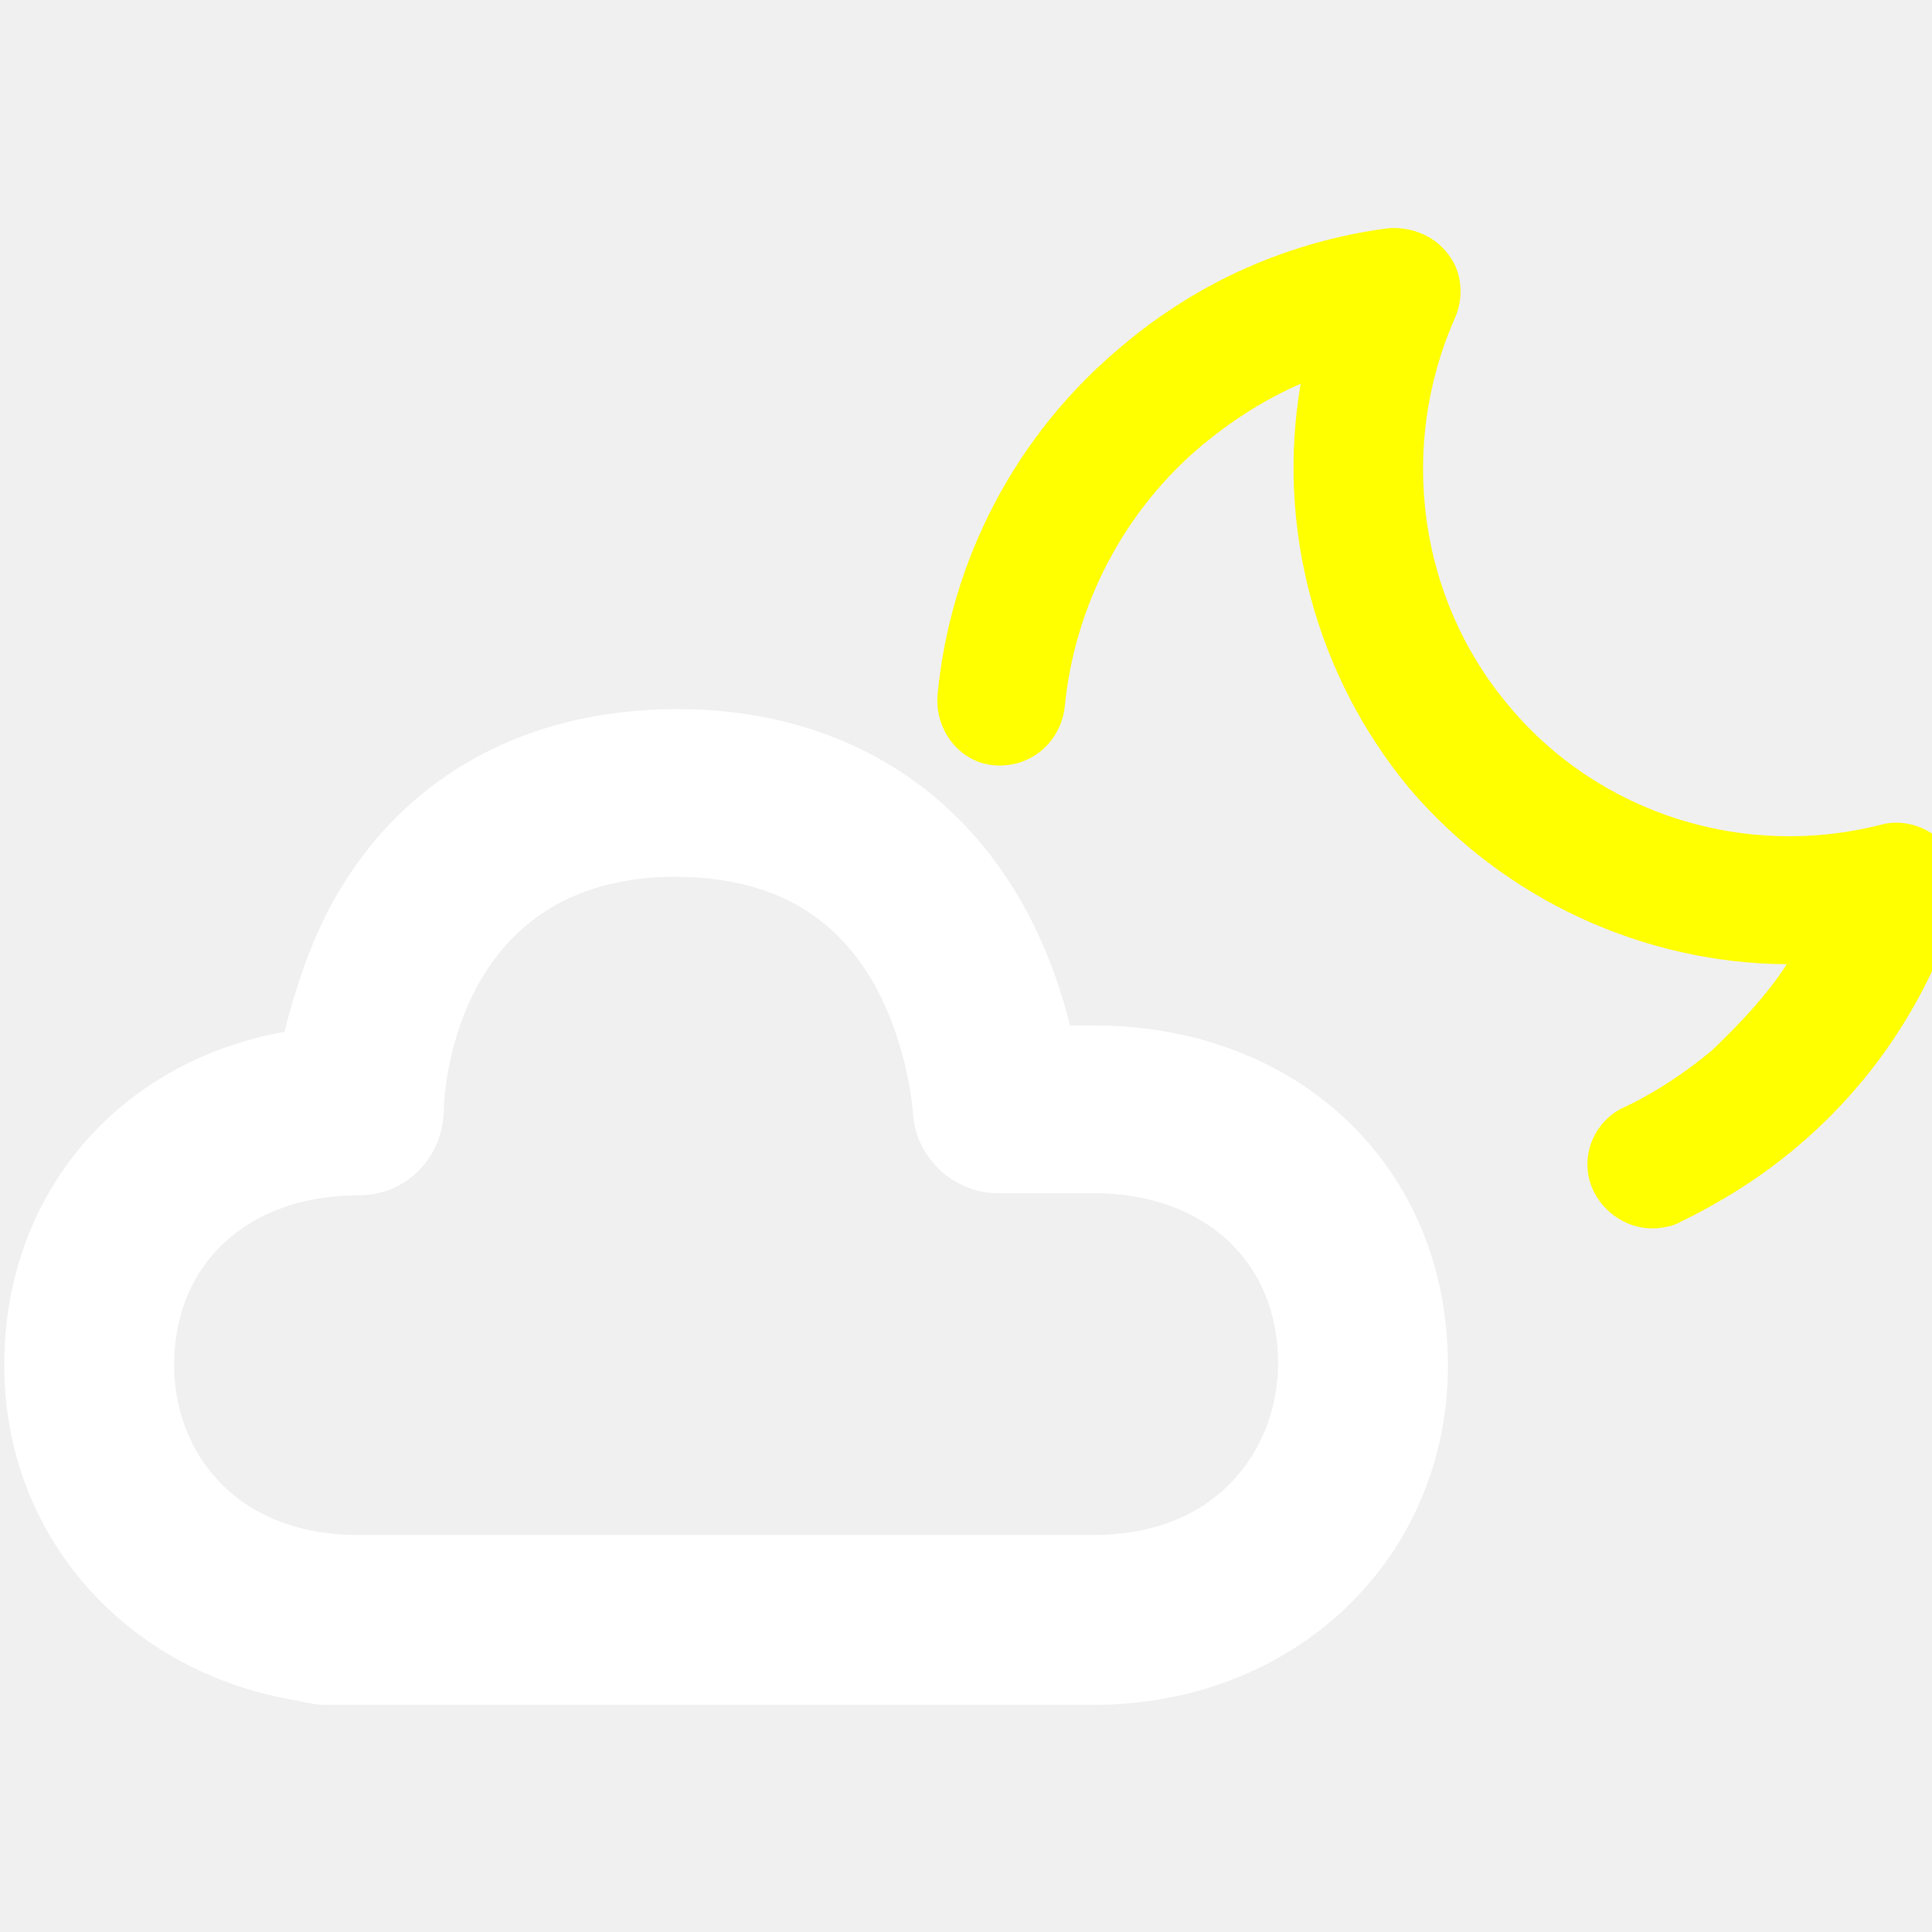
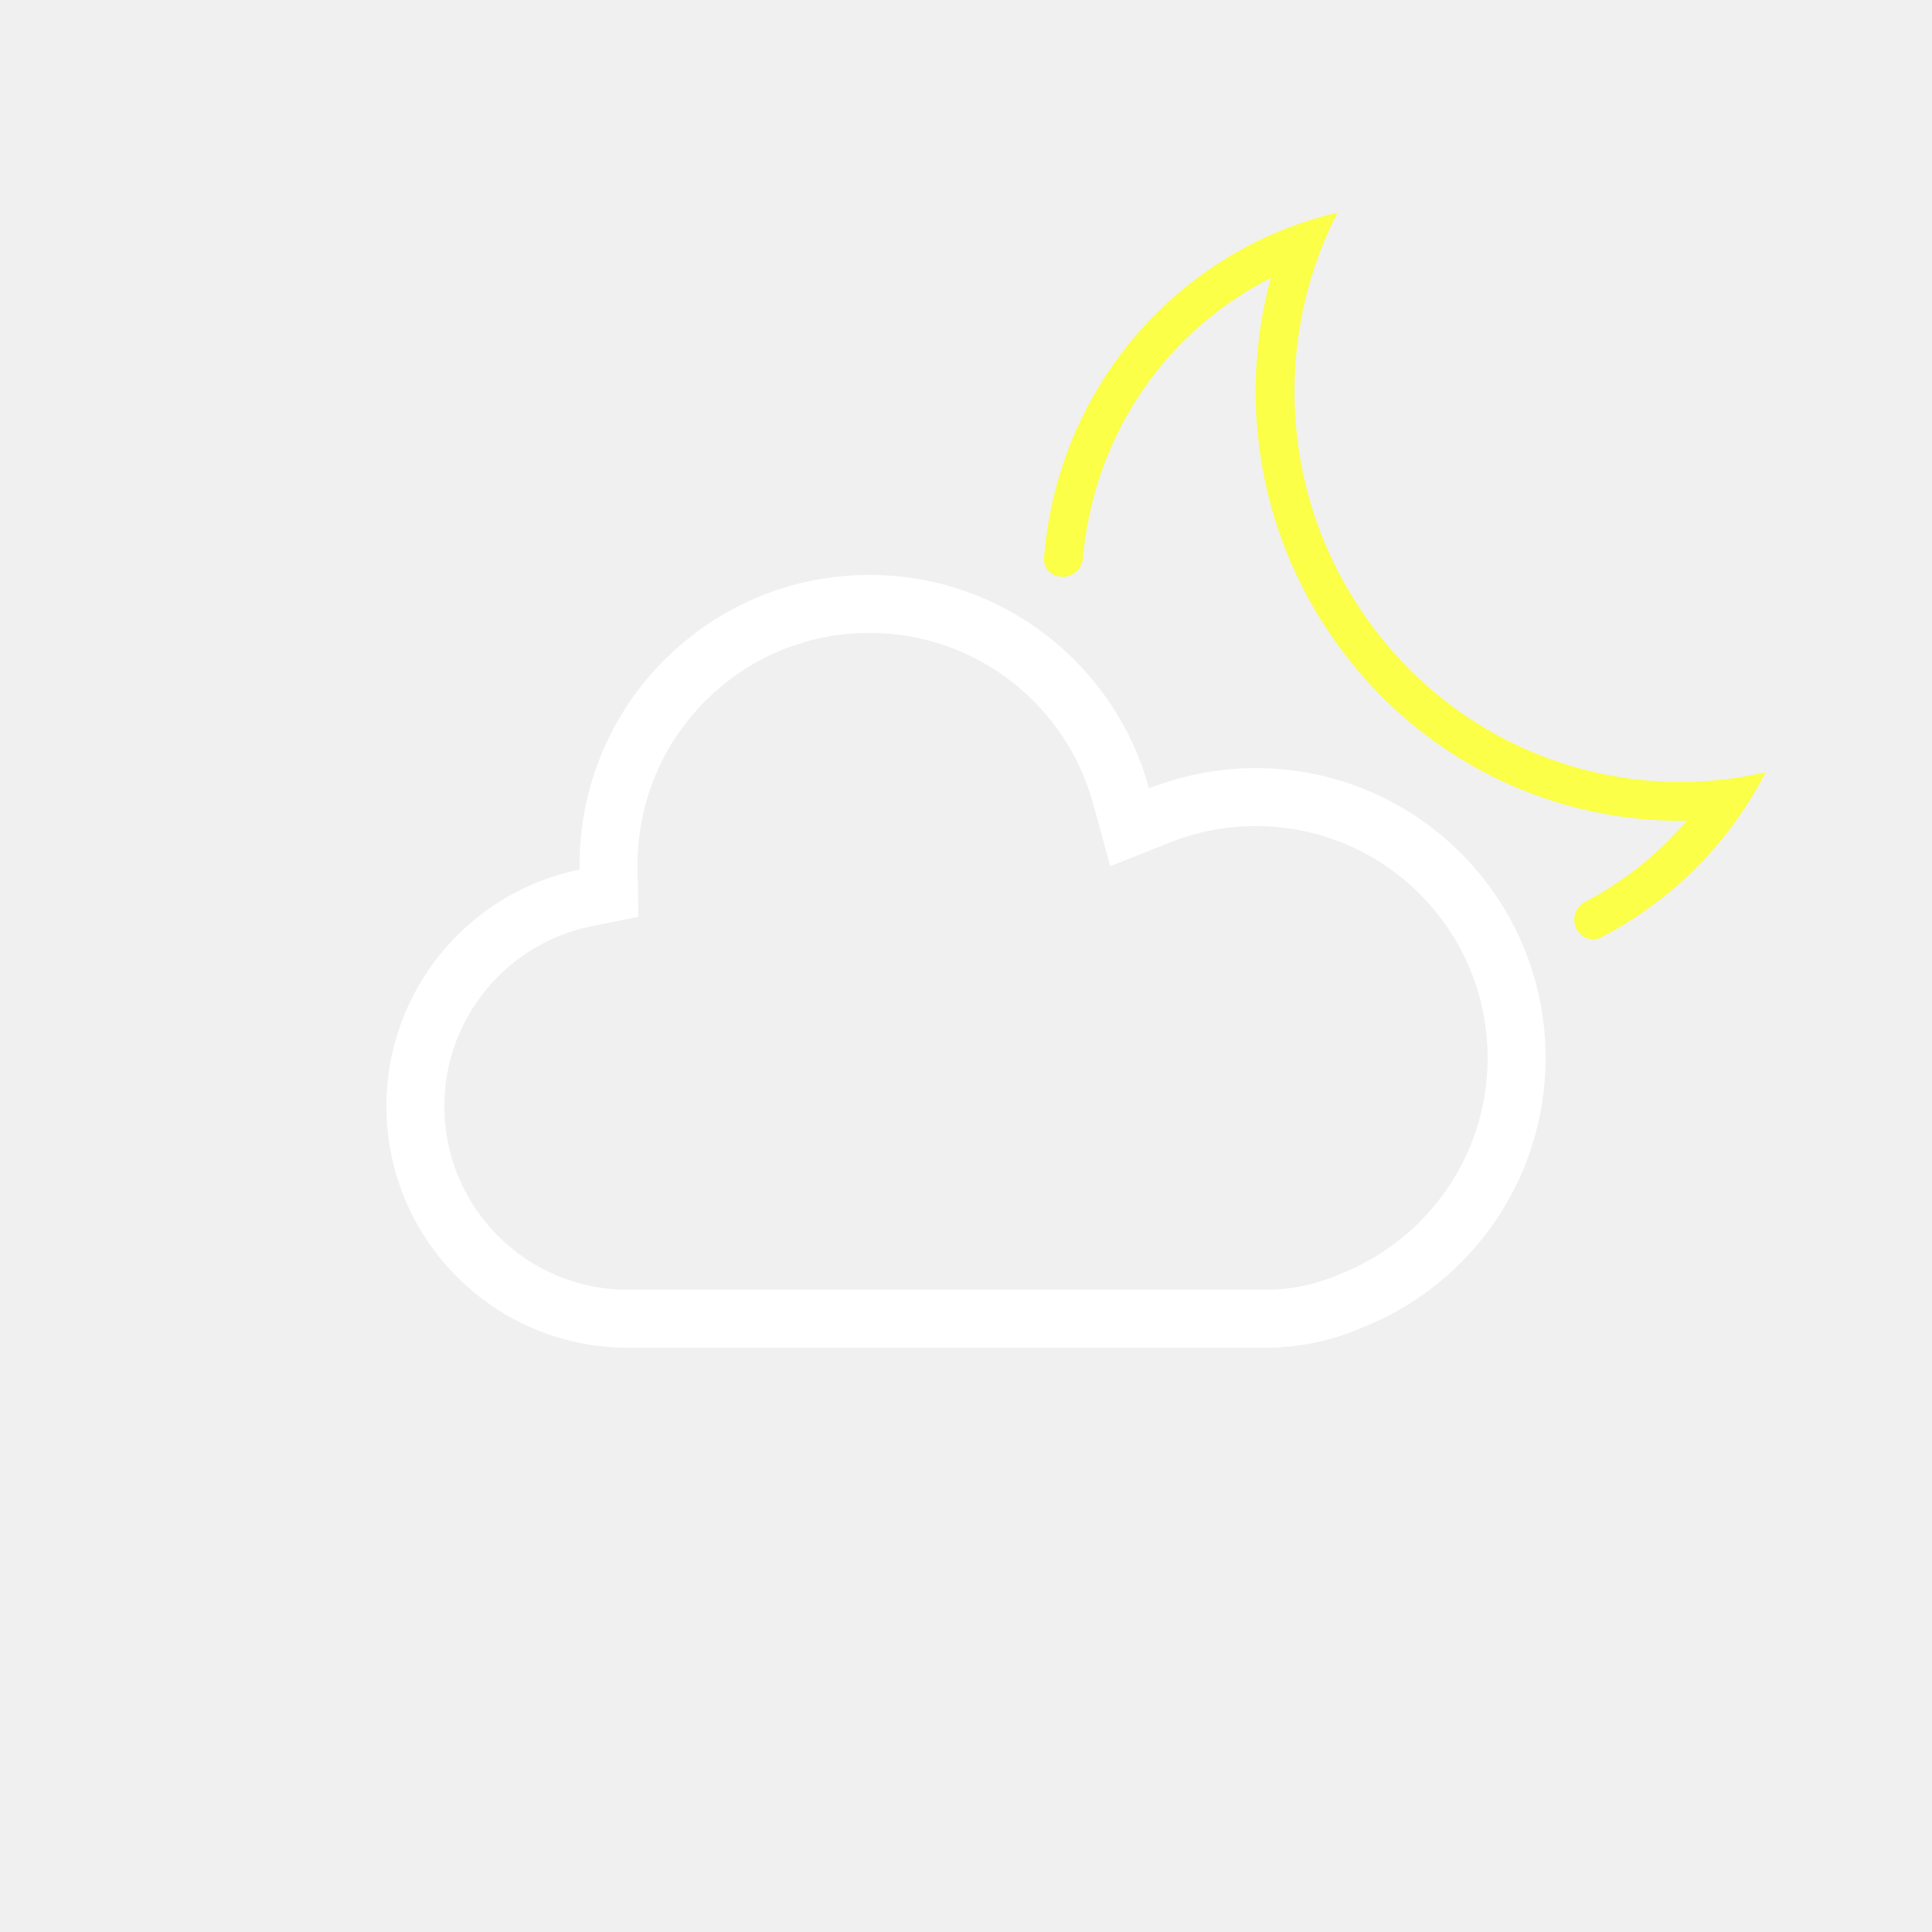
- <svg xmlns="http://www.w3.org/2000/svg" width="91" height="91" viewBox="0 0 91 91" fill="none">
-   <g clip-path="url(#clip0)">
-     <path d="M51.5 48.3H50.4C50 46.7 49.4 44.9 48.4 43C45.1 36.8 39.2 33.4 31.9 33.4C24.5 33.4 18.6 36.8 15.4 43C14.4 45 13.8 47 13.4 48.6C5.6 50 0.2 56.2 0.2 64.3C0.2 72.4 6 78.8 14 80.1C14.4 80.2 14.9 80.3 15.3 80.3H51.5C61 80.3 68.2 73.4 68.2 64.3C68.2 55 61.2 48.3 51.5 48.3ZM51.5 72.3H16.9C10.9 72.3 8.2 68.2 8.2 64.3C8.2 59.5 11.7 56.3 16.9 56.3C19.1 56.3 20.8 54.6 20.9 52.4C20.9 51.3 21.5 41.3 31.8 41.3C36.2 41.3 39.3 43 41.2 46.4C42.8 49.3 43 52.4 43 52.4C43.1 54.5 44.9 56.2 47 56.2H51.5C56.7 56.2 60.2 59.4 60.2 64.2C60.2 68.1 57.5 72.3 51.5 72.3Z" fill="white" />
-     <path d="M91.471 39.659C90.724 38.877 89.553 38.576 88.586 38.848C82.173 40.486 75.297 38.348 71.04 33.209C66.801 28.169 65.846 21.026 68.535 14.967C68.969 13.976 68.859 12.777 68.211 11.978C67.544 11.08 66.456 10.662 65.355 10.755C60.79 11.357 56.451 13.239 52.83 16.314C47.871 20.438 44.753 26.37 44.156 32.771C44.04 34.416 45.221 35.934 46.866 36.05C48.512 36.166 49.931 35.002 50.145 33.339C50.61 28.485 52.968 24.007 56.687 20.915C58.107 19.75 59.659 18.766 61.264 18.077C60.11 24.779 61.952 31.765 66.342 37.084C70.831 42.385 77.451 45.38 84.159 45.416C83.203 46.905 81.917 48.249 80.614 49.494C79.374 50.525 77.92 51.492 76.512 52.147C75.006 52.818 74.316 54.666 75.086 56.155C75.706 57.366 77.044 58.044 78.324 57.818C78.62 57.766 78.817 57.731 79.095 57.581C81.059 56.625 82.889 55.49 84.57 54.077C88.109 51.117 90.769 47.196 92.206 42.677C92.426 41.623 92.218 40.441 91.471 39.659Z" fill="#FFFF00" />
-   </g>
-   <defs>
-     <clipPath id="clip0">
-       <rect width="91" height="91" fill="white" />
-     </clipPath>
-   </defs>
+ <svg xmlns="http://www.w3.org/2000/svg" width="100" height="100" viewBox="0 0 100 100" fill="none">
+   <path d="M54.511 29.735C55.146 30.087 55.991 29.645 56.052 28.921C56.463 24.081 58.785 19.436 62.853 16.246C63.785 15.516 64.764 14.896 65.777 14.382C64.014 20.869 65.195 28.105 69.596 33.855C73.998 39.609 80.638 42.587 87.303 42.483C86.547 43.368 85.694 44.19 84.745 44.934C83.88 45.612 82.973 46.195 82.035 46.687C81.582 46.924 81.371 47.463 81.543 47.946V47.946C81.737 48.492 82.352 48.788 82.867 48.522C83.947 47.964 84.992 47.296 85.986 46.517C87.567 45.278 88.91 43.842 90.008 42.27C90.525 41.53 90.987 40.76 91.395 39.965C90.552 40.162 89.701 40.301 88.846 40.384C82.288 41.016 75.544 38.319 71.193 32.633C66.838 26.941 65.947 19.649 68.201 13.376C68.492 12.565 68.836 11.771 69.232 11C68.361 11.203 67.5 11.467 66.655 11.793C64.886 12.476 63.186 13.43 61.612 14.663C57.044 18.245 54.46 23.465 54.037 28.889C54.01 29.239 54.205 29.565 54.511 29.735V29.735Z" fill="#FBFF47" />
+   <path d="M30.3 46.478L31.522 46.23L31.502 44.984C31.501 44.909 31.5 44.834 31.5 44.758C31.5 37.303 37.544 31.258 45 31.258C51.224 31.258 56.467 35.471 58.027 41.203L58.468 42.822L60.027 42.203C61.564 41.594 63.241 41.258 65 41.258C72.456 41.258 78.5 47.303 78.5 54.758C78.5 60.462 74.962 65.343 69.956 67.32L69.93 67.33L69.906 67.341C68.558 67.931 67.07 68.258 65.5 68.258H32.5C26.425 68.258 21.5 63.334 21.5 57.258C21.5 51.938 25.279 47.496 30.3 46.478Z" stroke="white" stroke-width="3" />
</svg>
